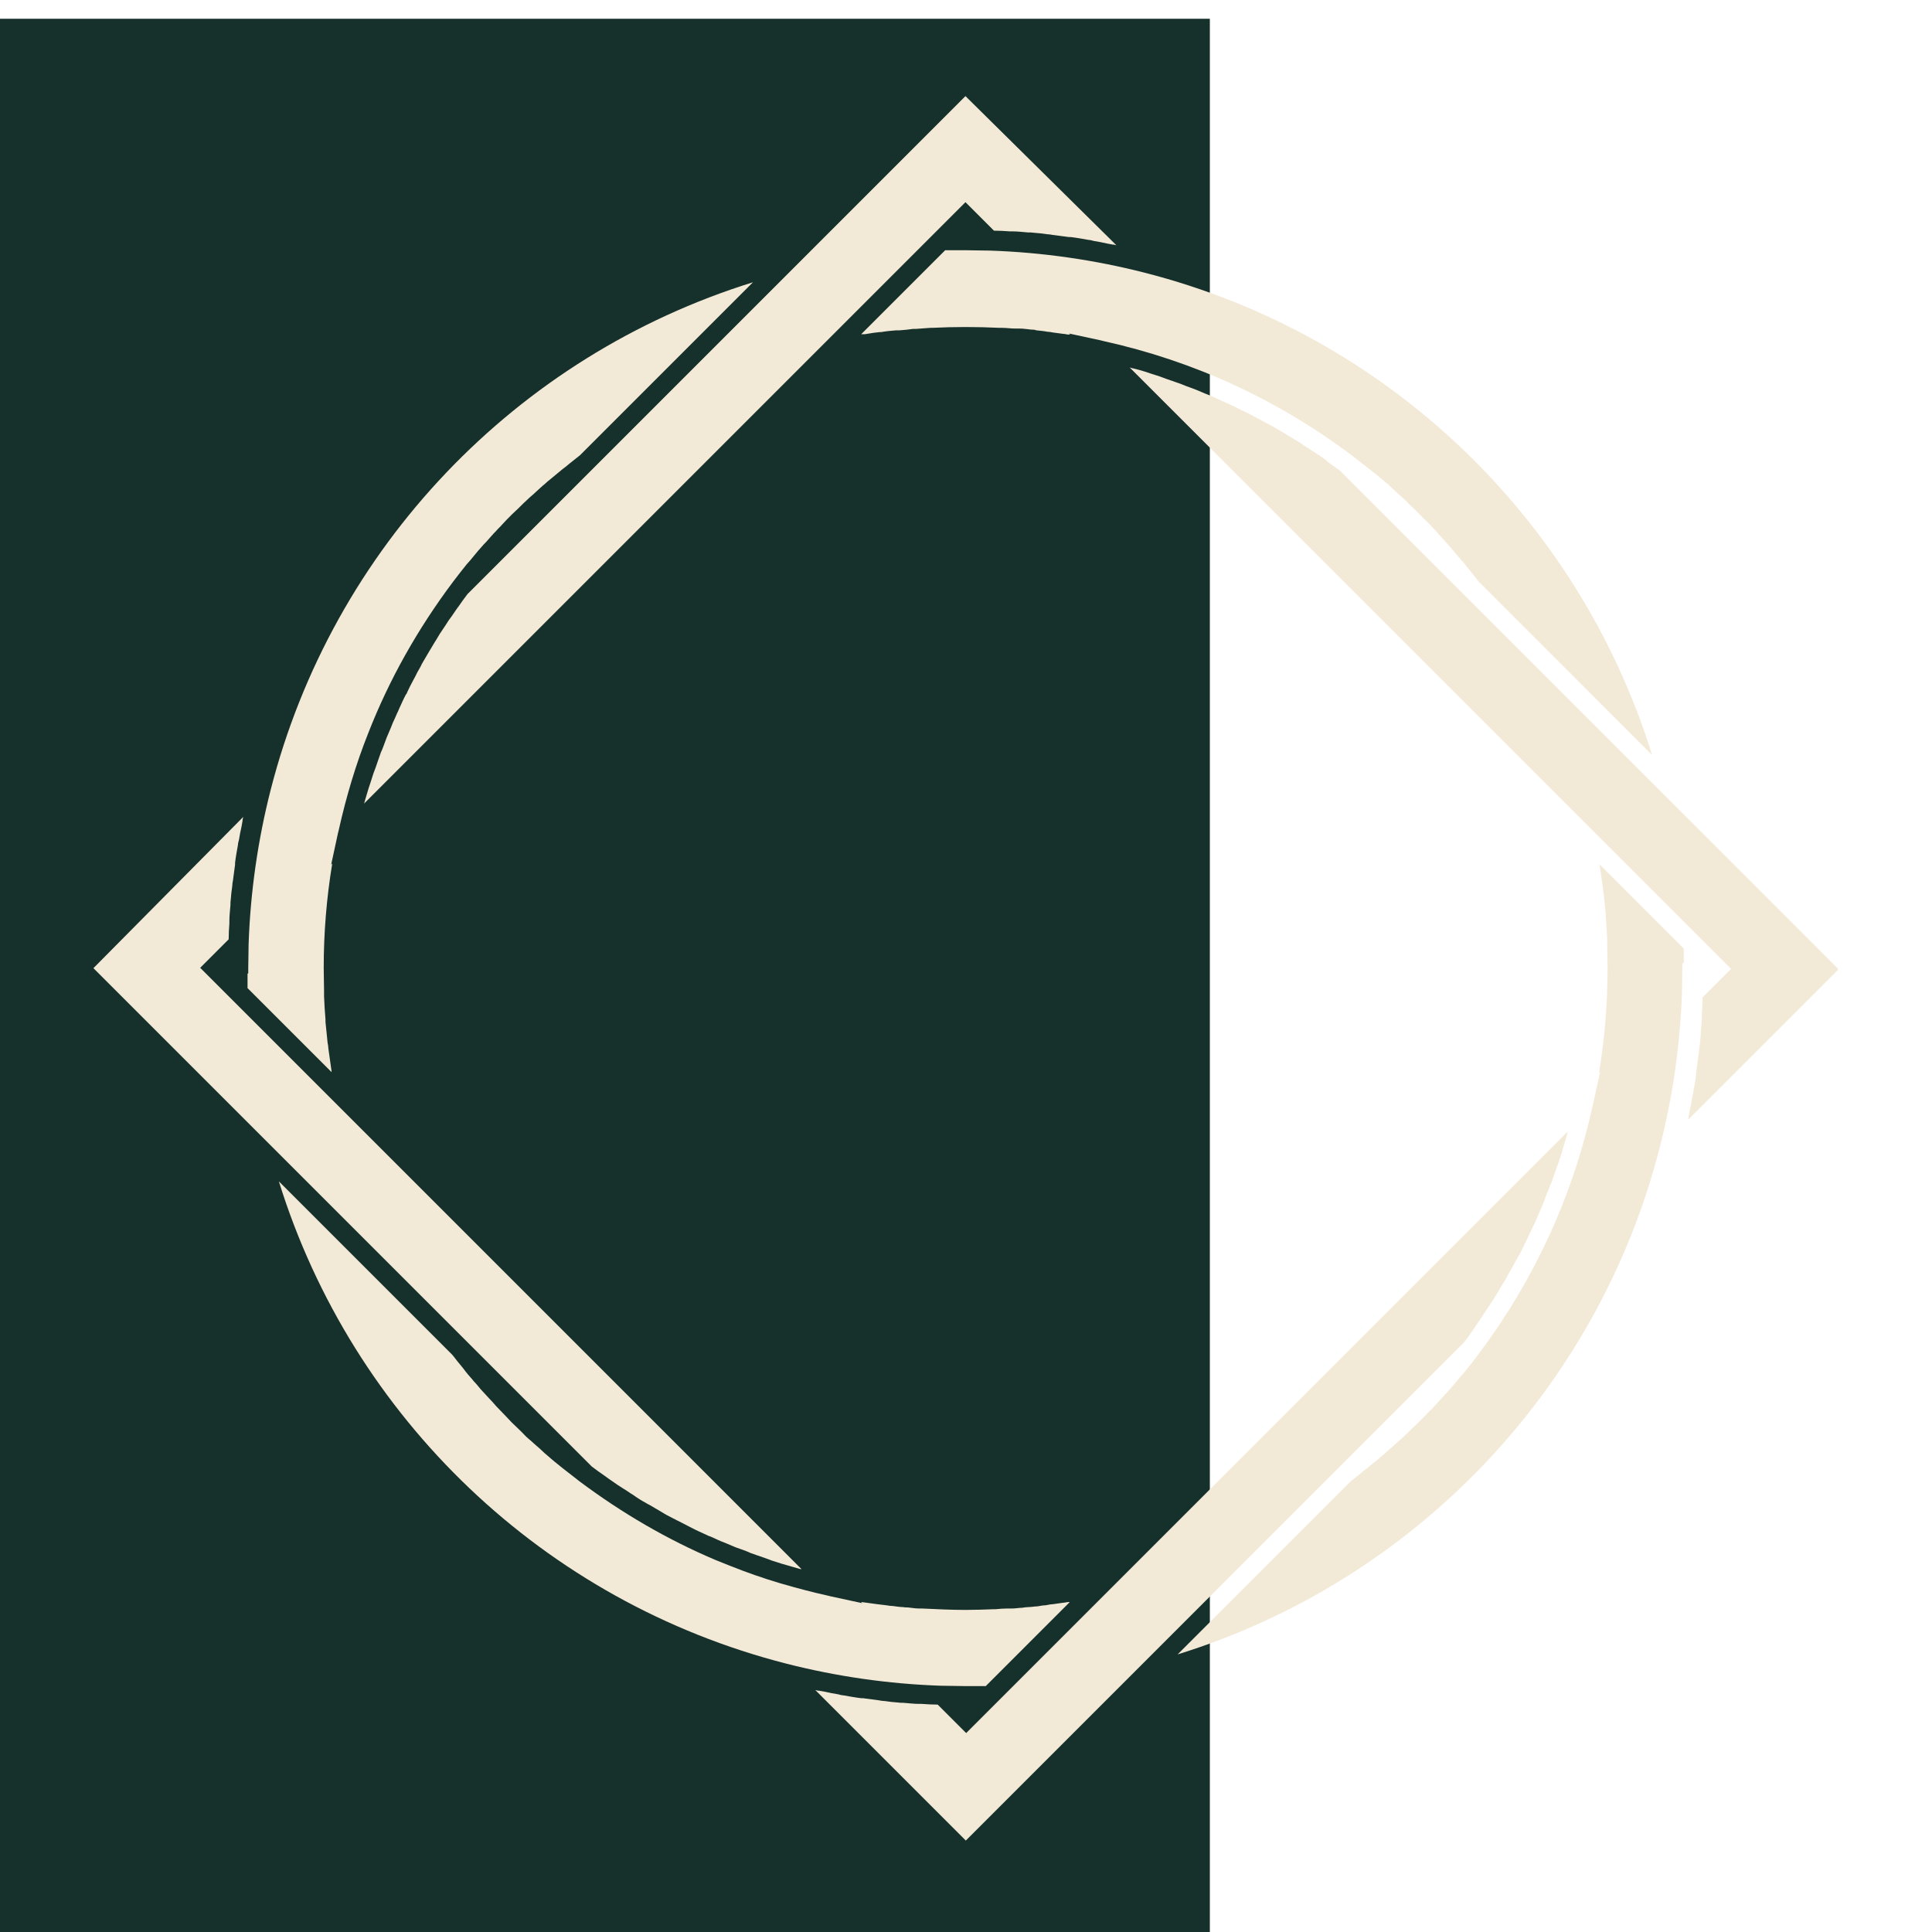
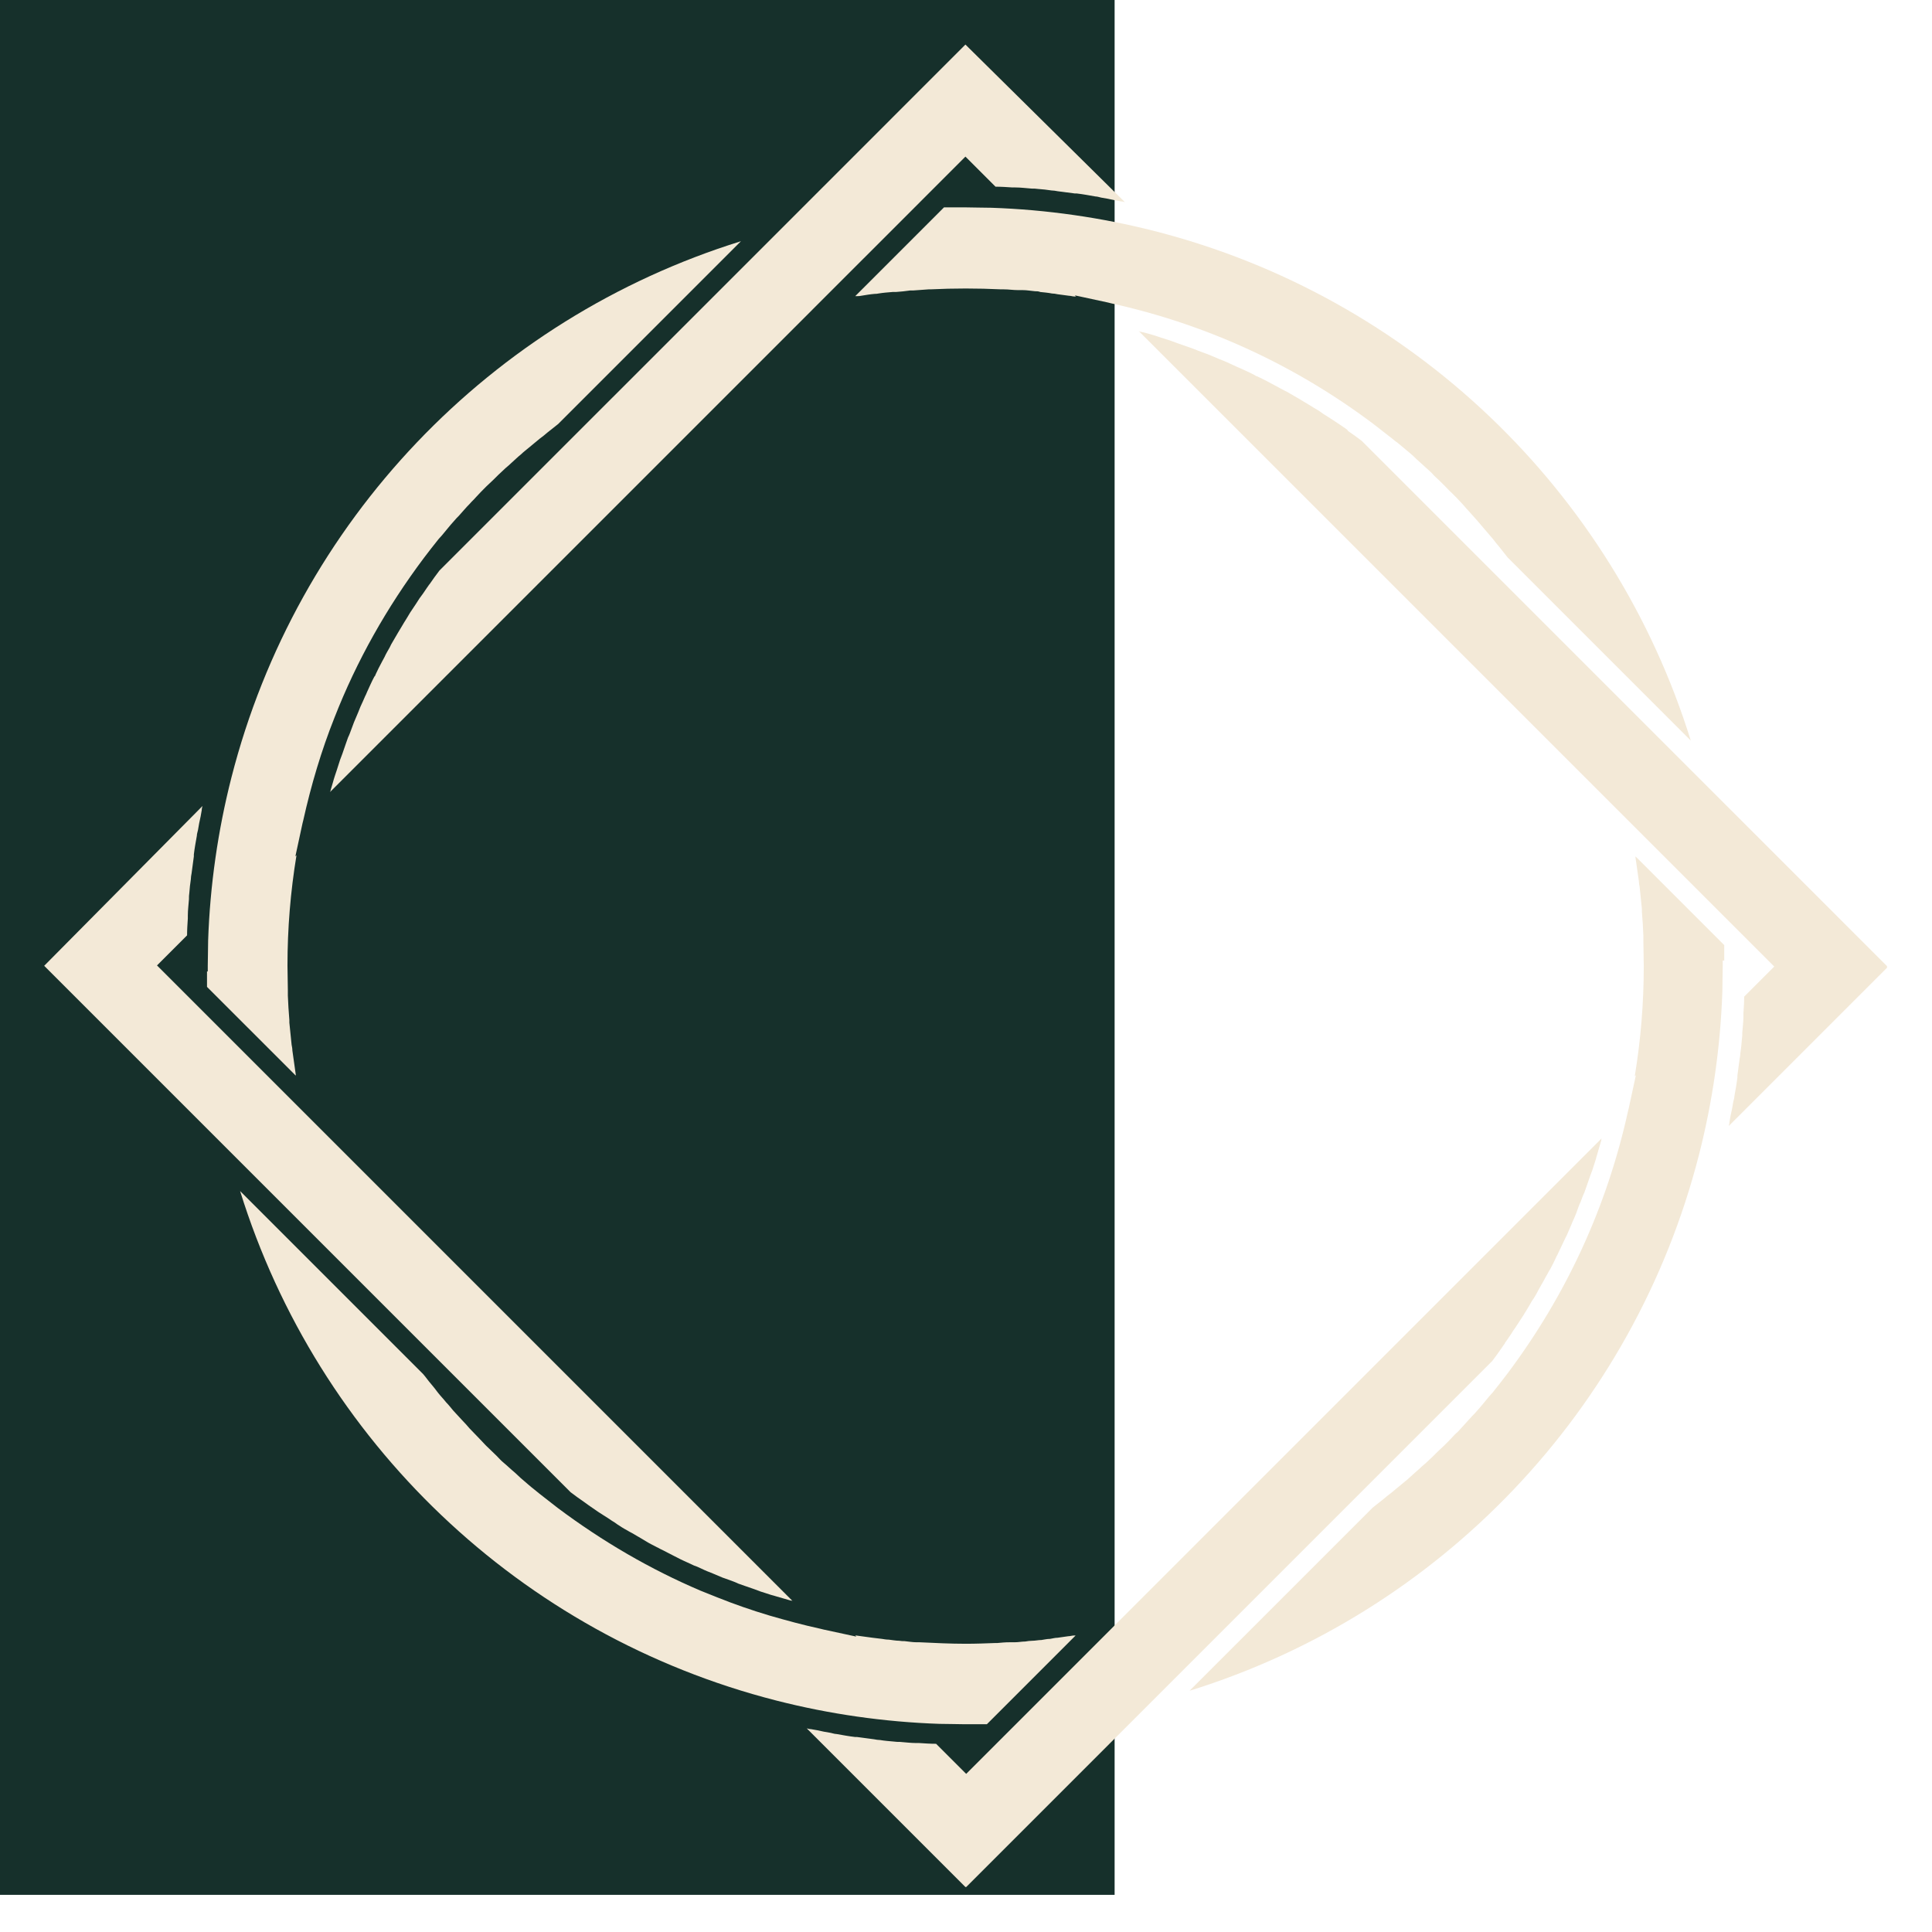
- <svg xmlns="http://www.w3.org/2000/svg" zoomAndPan="magnify" viewBox="308 -8 824 824" preserveAspectRatio="xMidYMid meet" version="1.0">
+ <svg xmlns="http://www.w3.org/2000/svg" zoomAndPan="magnify" viewBox="330 15 780 780" preserveAspectRatio="xMidYMid meet" version="1.0">
  <rect width="100%" height="100%" fill="#16302B" />
  <defs>
    <clipPath id="eecf277621">
      <path d="M 655 474 L 977 474 L 977 776.84 L 655 776.84 Z M 655 474 " clip-rule="nonzero" />
    </clipPath>
    <clipPath id="3f7b66c7f1">
      <path d="M 347.84 340 L 650 340 L 650 662 L 347.84 662 Z M 347.84 340 " clip-rule="nonzero" />
    </clipPath>
    <clipPath id="6be131a772">
      <path d="M 789 148 L 1091.84 148 L 1091.84 470 L 789 470 Z M 789 148 " clip-rule="nonzero" />
    </clipPath>
    <clipPath id="667fcd22bf">
      <path d="M 463 32.84 L 785 32.84 L 785 335 L 463 335 Z M 463 32.84 " clip-rule="nonzero" />
    </clipPath>
  </defs>
  <g clip-path="url(#eecf277621)">
    <path fill="#F3E9D7" d="M 937.465 557.34 C 938.375 556.125 939.285 554.758 940.195 553.391 C 940.652 552.633 941.109 551.875 941.715 551.113 C 942.473 549.898 943.234 548.836 943.992 547.621 C 944.449 546.863 945.055 546.105 945.512 545.195 C 946.27 544.133 946.875 542.918 947.637 541.703 C 948.09 540.941 948.547 540.031 949.152 539.273 C 949.914 538.059 950.52 536.996 951.129 535.781 C 951.582 535.023 952.039 534.113 952.492 533.352 C 953.254 532.137 953.859 530.773 954.617 529.559 C 955.074 528.797 955.379 528.039 955.832 527.434 C 956.742 525.762 957.504 524.246 958.262 522.574 C 958.414 522.117 958.719 521.816 958.871 521.359 C 959.781 519.387 960.844 517.262 961.754 515.289 C 962.059 514.68 962.359 514.074 962.664 513.465 C 963.273 512.102 963.879 510.582 964.484 509.215 C 964.789 508.457 965.094 507.695 965.547 506.785 C 966.156 505.422 966.613 504.207 967.066 502.84 C 967.371 501.93 967.676 501.168 968.129 500.258 C 968.586 499.043 969.039 497.68 969.648 496.465 C 969.953 495.551 970.254 494.793 970.559 493.883 C 971.016 492.516 971.469 491.301 971.926 489.938 C 972.227 489.176 972.531 488.266 972.836 487.508 C 973.293 486.141 973.746 484.621 974.203 483.258 C 974.355 482.496 974.656 481.738 974.809 481.129 C 975.418 479.156 975.871 477.336 976.48 475.363 C 976.48 475.059 976.48 474.906 976.629 474.602 L 789.301 661.934 L 720.074 731.16 L 707.93 719.016 C 705.652 719.016 703.375 718.863 701.098 718.711 C 700.645 718.711 700.34 718.711 699.883 718.711 C 697.758 718.711 695.48 718.406 693.355 718.254 C 692.445 718.254 691.688 718.254 690.777 718.105 C 688.953 717.953 687.133 717.801 685.312 717.496 C 684.551 717.496 683.641 717.344 682.883 717.191 C 680.605 716.891 678.328 716.586 676.051 716.281 C 675.746 716.281 675.441 716.281 675.293 716.281 C 672.711 715.977 670.281 715.523 667.699 715.066 C 666.941 715.066 666.184 714.766 665.422 714.613 C 663.602 714.309 661.781 714.004 659.957 713.551 C 659.047 713.398 658.289 713.246 657.379 713.094 C 656.77 713.094 656.316 712.941 655.707 712.789 L 719.922 777.004 L 932.453 564.473 C 933.82 562.652 935.188 560.828 936.402 559.008 C 936.855 558.402 937.16 557.793 937.617 557.34 Z M 937.465 557.34 " fill-opacity="1" fill-rule="nonzero" />
  </g>
  <path fill="#F3E9D7" d="M 725.844 711.121 C 725.996 711.121 726.148 711.121 726.301 711.121 C 726.754 711.121 727.363 711.121 727.816 711.121 C 727.969 711.121 728.121 711.121 728.426 711.121 L 764.25 675.293 C 764.098 675.293 763.797 675.293 763.645 675.293 C 762.883 675.293 761.973 675.598 761.215 675.598 C 759.848 675.75 758.332 676.051 756.965 676.203 C 755.902 676.203 754.992 676.508 753.93 676.66 C 752.715 676.66 751.5 676.965 750.438 677.117 C 749.223 677.117 748.008 677.418 746.793 677.418 C 745.883 677.418 744.82 677.57 743.91 677.723 C 742.543 677.723 741.176 678.027 739.656 678.027 C 738.898 678.027 738.293 678.027 737.531 678.027 C 735.863 678.027 734.191 678.18 732.676 678.328 C 732.371 678.328 732.066 678.328 731.914 678.328 C 727.969 678.48 723.871 678.633 719.922 678.633 C 713.699 678.633 707.477 678.328 701.25 678.027 C 700.797 678.027 700.492 678.027 700.035 678.027 C 698.367 678.027 696.848 677.723 695.18 677.57 C 694.418 677.57 693.812 677.57 693.055 677.418 C 691.688 677.418 690.168 677.117 688.801 676.965 C 687.891 676.965 686.98 676.812 686.07 676.66 C 684.855 676.508 683.488 676.355 682.273 676.203 C 681.211 676.055 679.996 675.902 678.934 675.75 C 677.871 675.598 676.809 675.445 675.594 675.293 C 675.594 675.293 675.293 675.293 675.293 675.293 L 675.746 675.75 L 662.387 672.863 L 661.172 672.562 C 654.191 671.043 647.512 669.223 640.68 667.246 C 633.543 665.121 626.562 662.695 619.73 659.961 C 612.898 657.23 615.176 658.141 612.898 657.23 C 592.555 648.574 573.277 637.34 555.211 623.832 C 552.629 621.855 550.203 619.883 547.621 617.91 C 547.012 617.453 546.559 617 545.949 616.543 C 543.977 615.027 542.156 613.355 540.184 611.688 C 539.422 610.926 538.664 610.32 537.906 609.562 C 536.234 608.195 534.715 606.676 533.047 605.309 C 532.137 604.551 531.379 603.641 530.465 602.73 C 529.102 601.363 527.582 599.996 526.215 598.629 C 525.305 597.719 524.395 596.656 523.484 595.746 C 522.117 594.379 520.902 593.012 519.535 591.648 C 518.625 590.586 517.715 589.523 516.652 588.461 C 515.438 587.094 514.223 585.879 513.008 584.512 C 512.098 583.449 511.188 582.234 510.125 581.172 C 509.062 579.805 507.848 578.59 506.785 577.227 C 505.875 576.012 504.961 574.797 503.898 573.582 C 502.836 572.367 501.926 571 500.863 569.785 L 426.934 495.855 C 458.355 596.961 540.031 675.141 643.41 701.555 C 664.816 707.023 686.98 710.211 709.297 710.969 C 713.242 710.969 716.43 711.121 719.469 711.121 C 722.504 711.121 723.414 711.121 725.539 711.121 Z M 725.844 711.121 " fill-opacity="1" fill-rule="nonzero" />
  <path fill="#F3E9D7" d="M 413.574 407.199 C 413.574 407.352 413.574 407.656 413.574 407.809 C 413.574 408.414 413.574 408.871 413.574 409.477 C 413.574 409.781 413.574 410.086 413.574 410.234 C 413.574 410.844 413.574 411.301 413.574 411.906 C 413.574 412.211 413.574 412.512 413.574 412.664 C 413.574 412.969 413.574 413.121 413.574 413.426 L 449.402 449.25 C 449.402 449.098 449.402 448.949 449.402 448.797 C 448.945 445.609 448.488 442.418 448.035 439.078 C 448.035 438.32 447.883 437.562 447.73 436.801 C 447.426 433.766 447.125 430.73 446.82 427.848 C 446.82 427.543 446.82 427.238 446.82 426.785 C 446.516 423.445 446.363 420.254 446.211 416.914 C 446.211 416.156 446.211 415.398 446.211 414.641 C 446.211 411.301 446.062 407.961 446.062 404.77 C 446.062 389.895 447.273 375.016 449.703 360.293 L 449.25 360.746 L 452.133 347.387 L 452.438 346.172 C 455.625 331.902 459.723 318.09 465.035 304.73 C 473.992 281.805 486.137 260.25 501.168 240.211 C 503.141 237.629 505.113 235.051 507.086 232.621 C 507.543 232.164 508 231.559 508.453 231.102 C 510.125 229.129 511.641 227.156 513.312 225.332 C 513.918 224.574 514.68 223.816 515.285 223.207 C 516.805 221.539 518.168 219.867 519.688 218.352 C 520.445 217.441 521.359 216.68 522.117 215.77 C 523.484 214.25 524.848 212.887 526.367 211.367 C 527.277 210.457 528.188 209.699 529.102 208.785 C 530.465 207.422 531.832 206.055 533.352 204.688 C 534.262 203.777 535.324 203.02 536.234 202.105 C 537.602 200.891 538.969 199.527 540.484 198.312 C 541.395 197.402 542.457 196.641 543.523 195.73 C 545.039 194.516 546.406 193.301 547.926 192.086 C 548.988 191.328 549.898 190.57 550.961 189.66 C 552.477 188.445 553.844 187.383 555.363 186.168 L 596.957 144.57 L 629.141 112.387 C 528.039 143.812 449.855 225.484 423.441 328.867 C 417.977 350.273 414.789 372.438 414.027 394.75 C 414.027 398.699 413.879 401.887 413.879 404.922 C 413.879 407.961 413.879 406.441 413.879 407.199 Z M 413.574 407.199 " fill-opacity="1" fill-rule="nonzero" />
  <path fill="#F3E9D7" d="M 713.699 98.727 C 713.547 98.727 713.395 98.727 713.242 98.727 C 712.789 98.727 712.18 98.727 711.727 98.727 C 711.574 98.727 711.422 98.727 711.117 98.727 L 675.293 134.551 C 675.594 134.551 675.898 134.551 676.203 134.551 C 676.656 134.551 677.113 134.551 677.719 134.402 C 679.543 134.098 681.363 133.793 683.184 133.641 C 683.641 133.641 684.098 133.641 684.703 133.488 C 686.523 133.188 688.5 133.035 690.32 132.883 C 690.777 132.883 691.23 132.883 691.688 132.883 C 693.66 132.73 695.48 132.578 697.457 132.273 C 697.91 132.273 698.215 132.273 698.668 132.273 C 700.797 132.125 702.77 131.973 704.895 131.82 C 705.199 131.82 705.348 131.82 705.652 131.82 C 715.066 131.363 724.629 131.363 734.191 131.82 C 734.496 131.82 734.953 131.82 735.254 131.82 C 737.23 131.82 739.051 132.125 741.023 132.125 C 741.633 132.125 742.238 132.125 742.848 132.125 C 744.516 132.125 746.188 132.426 747.855 132.578 C 748.613 132.578 749.223 132.578 749.98 132.883 C 751.5 133.035 753.168 133.188 754.688 133.488 C 755.445 133.488 756.207 133.641 756.965 133.793 C 758.48 133.945 760 134.25 761.52 134.402 C 762.277 134.402 763.035 134.703 763.797 134.703 C 763.949 134.703 764.098 134.703 764.402 134.703 L 763.949 134.25 L 777.305 137.133 L 778.52 137.438 C 817.082 145.938 852.754 162.332 884.484 186.168 C 887.062 188.141 889.492 190.113 892.074 192.086 C 892.68 192.543 893.289 193.148 894.047 193.605 C 895.867 195.125 897.691 196.641 899.512 198.16 C 900.27 198.766 901.031 199.527 901.789 200.285 C 903.461 201.805 904.977 203.168 906.648 204.688 C 907.559 205.445 908.316 206.207 909.074 207.117 C 910.594 208.484 912.113 210 913.48 211.367 C 914.391 212.277 915.148 213.188 916.059 213.949 C 917.426 215.312 918.793 216.68 920.156 218.199 C 921.07 219.109 921.828 220.172 922.738 221.082 C 923.953 222.449 925.32 223.969 926.535 225.332 C 927.445 226.395 928.203 227.309 929.113 228.371 C 930.328 229.734 931.543 231.254 932.758 232.621 C 933.516 233.684 934.43 234.746 935.188 235.656 C 936.402 237.176 937.465 238.539 938.68 240.059 L 1012.609 313.988 C 981.184 212.887 899.512 134.703 796.129 108.289 C 774.727 102.824 752.562 99.637 730.246 98.879 C 726.301 98.879 723.109 98.727 720.074 98.727 C 717.039 98.727 716.129 98.727 714.004 98.727 Z M 713.699 98.727 " fill-opacity="1" fill-rule="nonzero" />
  <path fill="#F3E9D7" d="M 1026.121 402.797 C 1026.121 402.645 1026.121 402.344 1026.121 402.191 C 1026.121 401.582 1026.121 401.129 1026.121 400.52 C 1026.121 400.219 1026.121 399.914 1026.121 399.762 C 1026.121 399.152 1026.121 398.699 1026.121 398.09 C 1026.121 397.789 1026.121 397.484 1026.121 397.332 C 1026.121 397.027 1026.121 396.879 1026.121 396.574 L 990.293 360.746 C 990.293 360.898 990.293 361.051 990.293 361.203 C 990.75 364.391 991.203 367.578 991.66 370.766 C 991.66 371.523 991.812 372.285 991.965 373.043 C 992.266 376.078 992.57 379.117 992.875 382 C 992.875 382.305 992.875 382.605 992.875 383.062 C 993.18 386.402 993.328 389.59 993.48 392.93 C 993.48 393.688 993.48 394.449 993.48 395.207 C 993.48 398.547 993.633 401.887 993.633 405.074 C 993.633 419.953 992.418 434.828 989.988 449.555 L 990.445 449.098 L 987.562 462.457 L 987.258 463.672 C 978.758 502.23 962.359 537.906 938.527 569.637 C 936.555 572.215 934.578 574.797 932.605 577.227 C 932.152 577.68 931.695 578.289 931.238 578.742 C 929.57 580.719 928.051 582.691 926.383 584.512 C 925.773 585.27 925.168 585.879 924.41 586.637 C 922.891 588.309 921.371 589.977 919.855 591.648 C 919.094 592.559 918.336 593.316 917.426 594.074 C 916.059 595.594 914.543 597.113 913.176 598.48 C 912.266 599.391 911.352 600.148 910.441 601.059 C 909.074 602.426 907.711 603.793 906.191 605.156 C 905.281 606.07 904.219 606.828 903.309 607.738 C 901.941 608.953 900.422 610.32 899.059 611.535 C 898.145 612.445 897.082 613.203 896.02 614.113 C 894.504 615.328 893.137 616.543 891.617 617.758 C 890.555 618.516 889.492 619.43 888.582 620.188 C 887.062 621.402 885.699 622.465 884.18 623.68 L 810.25 697.609 C 911.352 666.184 989.535 584.512 1015.949 481.129 C 1021.414 459.727 1024.602 437.562 1025.363 415.246 C 1025.363 411.301 1025.512 408.109 1025.512 405.074 C 1025.512 402.039 1025.512 403.559 1025.512 402.797 Z M 1026.121 402.797 " fill-opacity="1" fill-rule="nonzero" />
  <g clip-path="url(#3f7b66c7f1)">
    <path fill="#F3E9D7" d="M 567.508 622.617 C 568.875 623.527 570.09 624.438 571.453 625.348 C 572.215 625.805 572.82 626.258 573.578 626.715 C 574.793 627.473 576.008 628.234 577.07 628.992 C 577.832 629.449 578.59 629.902 579.348 630.512 C 580.562 631.27 581.625 632.027 582.84 632.637 C 583.598 633.09 584.359 633.547 585.27 634 C 586.484 634.762 587.699 635.367 588.914 636.129 C 589.672 636.582 590.43 637.039 591.188 637.492 C 592.402 638.254 593.77 638.859 595.137 639.617 C 595.895 639.922 596.504 640.379 597.262 640.68 C 598.934 641.594 600.602 642.352 602.27 643.262 C 602.574 643.414 602.879 643.566 603.184 643.719 C 605.156 644.781 607.281 645.691 609.254 646.602 C 609.863 646.906 610.469 647.207 611.078 647.359 C 612.594 647.969 613.961 648.727 615.48 649.336 C 616.238 649.637 616.996 649.941 617.758 650.246 C 619.121 650.852 620.336 651.309 621.703 651.914 C 622.613 652.219 623.371 652.523 624.285 652.824 C 625.5 653.281 626.863 653.738 628.078 654.344 C 628.988 654.648 629.75 654.953 630.66 655.254 C 632.027 655.711 633.242 656.164 634.605 656.621 C 635.367 656.926 636.277 657.227 637.035 657.531 C 638.402 657.988 639.922 658.441 641.285 658.898 C 642.047 659.051 642.805 659.355 643.41 659.504 C 645.387 660.113 647.207 660.566 649.18 661.176 C 649.484 661.176 649.637 661.176 649.938 661.328 L 462.609 473.996 L 393.383 404.77 L 405.527 392.625 C 405.527 390.348 405.68 388.07 405.832 385.797 C 405.832 385.34 405.832 385.035 405.832 384.582 C 405.832 382.457 406.137 380.18 406.285 378.055 C 406.285 377.141 406.285 376.383 406.438 375.473 C 406.59 373.648 406.742 371.828 407.047 370.008 C 407.047 369.246 407.199 368.336 407.348 367.578 C 407.652 365.301 407.957 363.023 408.262 360.746 C 408.262 360.441 408.262 360.141 408.262 359.988 C 408.562 357.406 409.02 354.977 409.477 352.398 C 409.477 351.637 409.777 350.879 409.93 350.121 C 410.234 348.297 410.539 346.477 410.992 344.656 C 411.145 343.742 411.297 342.984 411.449 342.074 C 411.449 341.469 411.602 341.012 411.754 340.402 L 347.84 404.922 L 560.371 617.453 C 562.195 618.82 564.016 620.188 565.836 621.402 C 566.445 621.855 566.898 622.16 567.508 622.617 Z M 567.508 622.617 " fill-opacity="1" fill-rule="nonzero" />
  </g>
  <g clip-path="url(#6be131a772)">
    <path fill="#F3E9D7" d="M 873.855 188.445 C 873.402 188.141 872.793 187.684 872.34 187.383 C 870.973 186.473 869.605 185.559 868.238 184.648 C 867.48 184.195 866.875 183.738 866.113 183.281 C 864.898 182.523 863.684 181.766 862.473 180.855 C 861.711 180.398 860.953 179.941 860.195 179.488 C 858.98 178.727 857.766 177.969 856.703 177.363 C 855.941 176.906 855.184 176.453 854.426 175.996 C 853.211 175.238 851.996 174.629 850.781 173.871 C 850.023 173.414 849.262 172.961 848.504 172.656 C 847.137 171.898 845.926 171.289 844.559 170.531 C 843.949 170.227 843.191 169.773 842.586 169.469 C 840.914 168.559 839.094 167.645 837.422 166.887 C 837.117 166.887 836.816 166.582 836.512 166.434 C 834.539 165.371 832.414 164.457 830.438 163.547 C 829.832 163.242 829.227 163.094 828.77 162.789 C 827.25 162.18 825.887 161.422 824.367 160.816 C 823.609 160.512 822.848 160.207 822.09 159.902 C 820.723 159.297 819.508 158.84 818.145 158.234 C 817.383 157.93 816.473 157.629 815.715 157.324 C 814.5 156.867 813.133 156.414 811.766 155.805 C 810.855 155.5 810.098 155.199 809.188 154.895 C 807.82 154.438 806.605 153.984 805.238 153.527 C 804.48 153.227 803.57 152.922 802.809 152.617 C 801.445 152.16 799.926 151.707 798.559 151.25 C 797.801 150.949 797.043 150.797 796.281 150.492 C 794.461 149.887 792.641 149.43 790.664 148.973 C 790.363 148.973 790.059 148.82 789.754 148.672 L 977.086 336 C 977.086 336 989.688 348.602 989.688 348.602 L 1025.816 384.734 C 1025.816 384.734 1046.312 405.227 1046.312 405.227 L 1034.168 417.371 C 1034.168 419.648 1034.016 421.926 1033.863 424.203 C 1033.863 424.656 1033.863 424.961 1033.863 425.418 C 1033.863 427.543 1033.559 429.82 1033.406 431.945 C 1033.406 432.855 1033.406 433.613 1033.254 434.527 C 1033.102 436.348 1032.953 438.168 1032.648 439.992 C 1032.648 440.75 1032.496 441.66 1032.344 442.418 C 1032.039 444.695 1031.738 446.973 1031.434 449.25 C 1031.434 449.555 1031.434 449.859 1031.434 450.012 C 1031.129 452.59 1030.676 455.02 1030.219 457.602 C 1030.219 458.359 1029.914 459.117 1029.766 459.879 C 1029.461 461.699 1029.156 463.52 1028.699 465.344 C 1028.551 466.254 1028.398 467.012 1028.246 467.922 C 1028.246 468.531 1028.094 468.984 1027.941 469.594 L 1092.156 405.379 L 1028.398 341.617 C 1028.398 341.617 1027.941 341.164 1027.941 341.164 L 879.777 193 C 877.957 191.633 876.133 190.266 874.312 189.051 Z M 873.855 188.445 " fill-opacity="1" fill-rule="nonzero" />
  </g>
  <g clip-path="url(#667fcd22bf)">
    <path fill="#F3E9D7" d="M 503.293 250.988 C 502.988 251.445 502.535 252.051 502.23 252.508 C 501.32 253.875 500.406 255.238 499.344 256.605 C 498.891 257.363 498.434 257.973 497.98 258.73 C 497.219 259.945 496.309 261.16 495.551 262.375 C 495.094 263.133 494.641 263.895 494.184 264.652 C 493.426 265.867 492.664 267.082 492.059 268.145 C 491.602 268.902 491.148 269.66 490.691 270.422 C 489.934 271.637 489.324 272.852 488.566 274.062 C 488.113 274.824 487.656 275.582 487.352 276.34 C 486.594 277.707 485.836 278.922 485.227 280.289 C 484.922 280.895 484.469 281.656 484.164 282.262 C 483.254 283.934 482.344 285.754 481.582 287.422 C 481.582 287.727 481.281 288.031 481.129 288.184 C 480.066 290.156 479.156 292.281 478.242 294.254 C 477.941 294.863 477.789 295.469 477.484 295.926 C 476.879 297.441 476.117 298.961 475.512 300.328 C 475.207 301.086 474.902 301.844 474.602 302.605 C 473.992 303.969 473.539 305.184 472.93 306.551 C 472.629 307.309 472.324 308.223 472.02 308.98 C 471.562 310.195 471.109 311.562 470.5 312.773 C 470.199 313.688 469.895 314.445 469.59 315.355 C 469.137 316.723 468.68 317.938 468.227 319.305 C 467.922 320.062 467.617 320.973 467.312 321.73 C 466.859 323.098 466.402 324.617 465.949 325.984 C 465.645 326.742 465.492 327.5 465.188 328.258 C 464.582 330.082 464.125 332.055 463.52 333.875 C 463.52 334.18 463.367 334.484 463.215 334.789 L 650.547 147.457 C 650.547 147.457 663.148 134.855 663.148 134.855 L 699.277 98.727 L 719.77 78.23 L 731.914 90.375 C 734.191 90.375 736.469 90.527 738.746 90.68 C 739.203 90.68 739.508 90.68 739.961 90.68 C 742.086 90.68 744.363 90.984 746.488 91.137 C 747.398 91.137 748.16 91.137 749.07 91.285 C 750.891 91.438 752.715 91.59 754.535 91.895 C 755.293 91.895 756.207 92.047 756.965 92.199 C 759.242 92.5 761.52 92.805 763.949 93.109 C 764.25 93.109 764.402 93.109 764.707 93.109 C 767.289 93.414 769.715 93.867 772.297 94.324 C 773.055 94.324 773.816 94.625 774.574 94.777 C 776.395 95.082 778.219 95.387 780.039 95.84 C 780.797 95.992 781.707 96.145 782.469 96.297 C 783.074 96.297 783.531 96.449 784.137 96.602 L 719.77 32.992 L 656.012 96.754 C 656.012 96.754 653.887 98.879 653.887 98.879 L 507.391 245.371 C 506.023 247.195 504.66 249.016 503.445 250.836 Z M 503.293 250.988 " fill-opacity="1" fill-rule="nonzero" />
  </g>
</svg>
